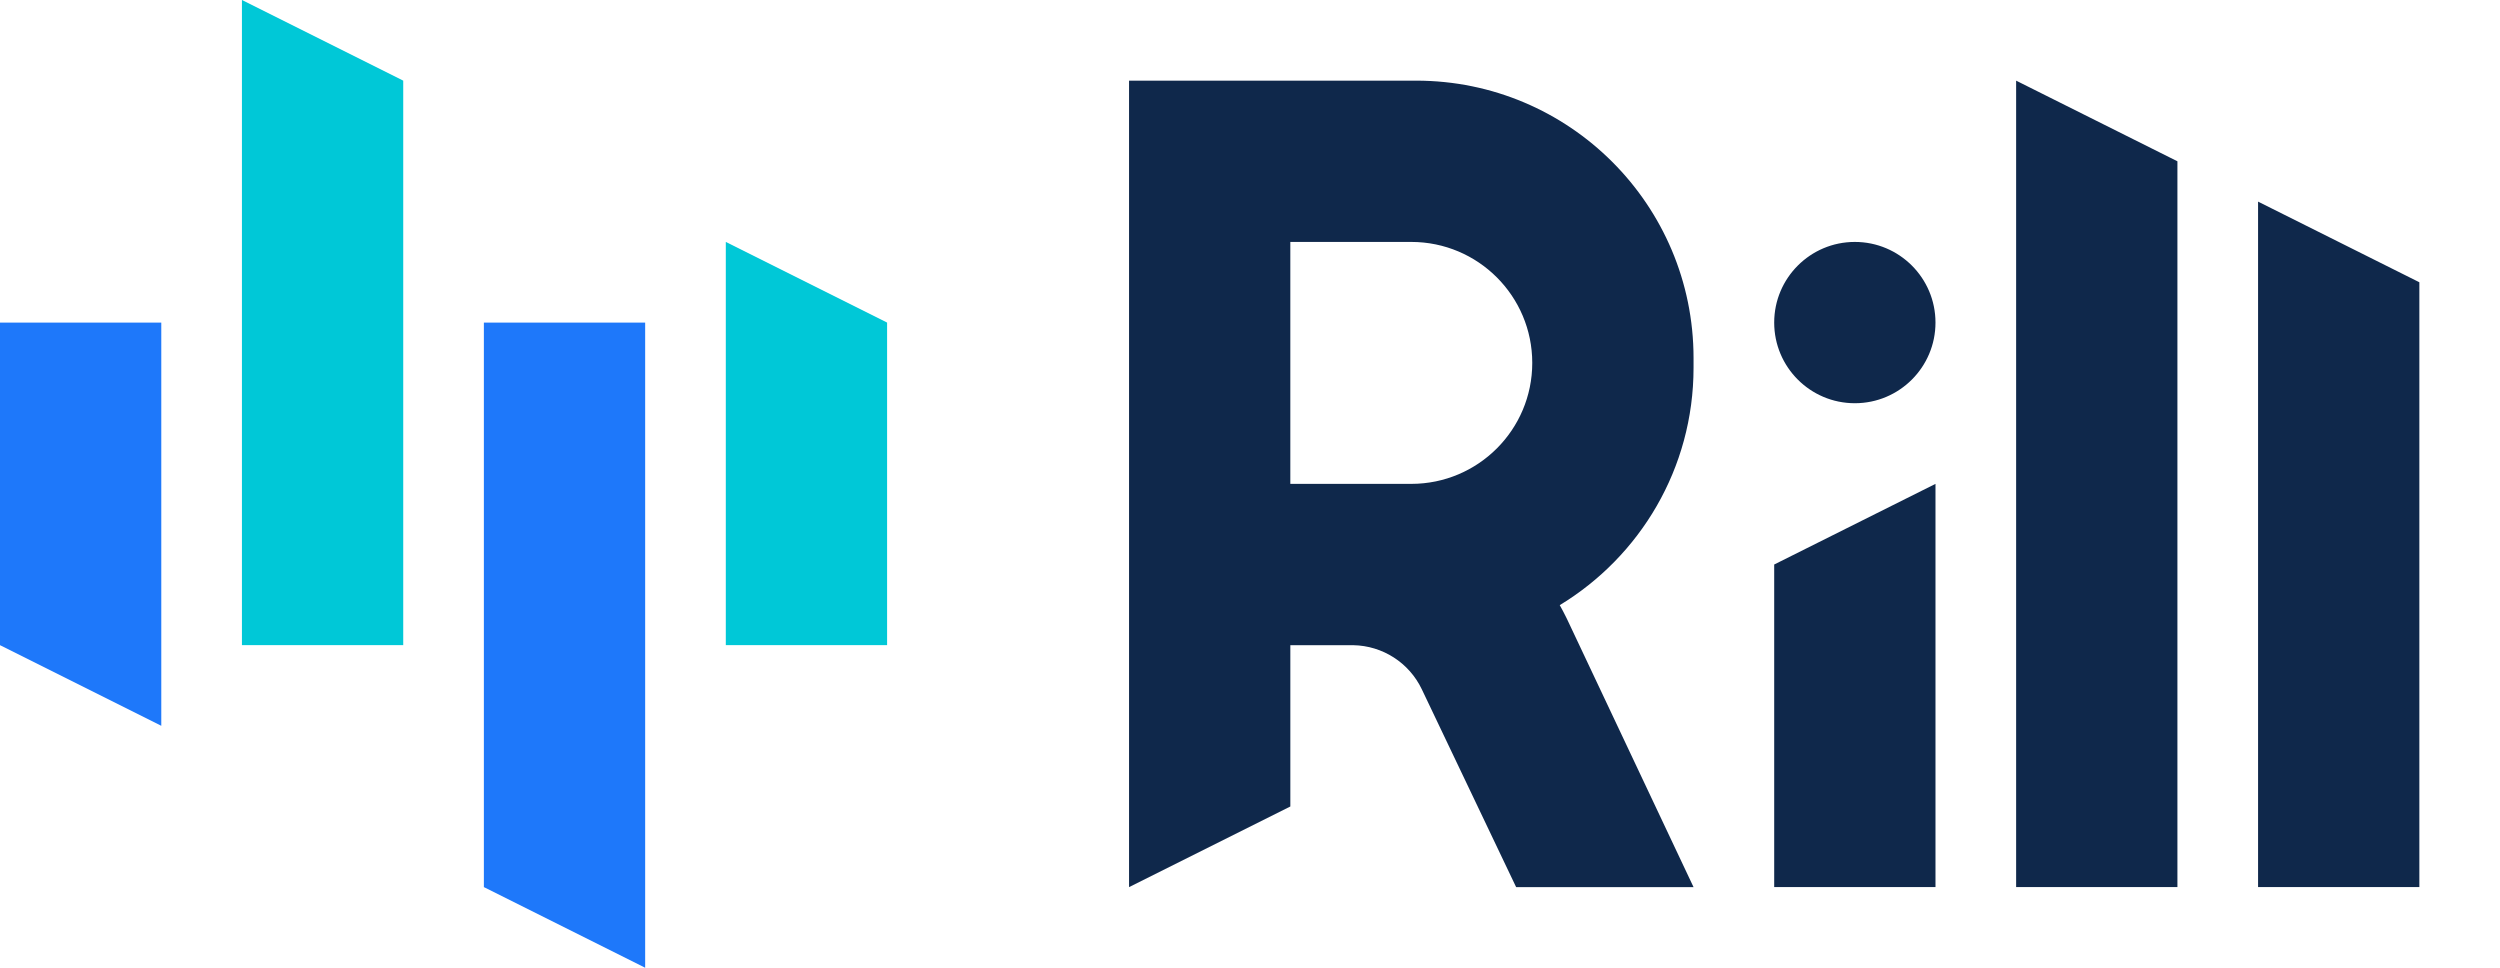
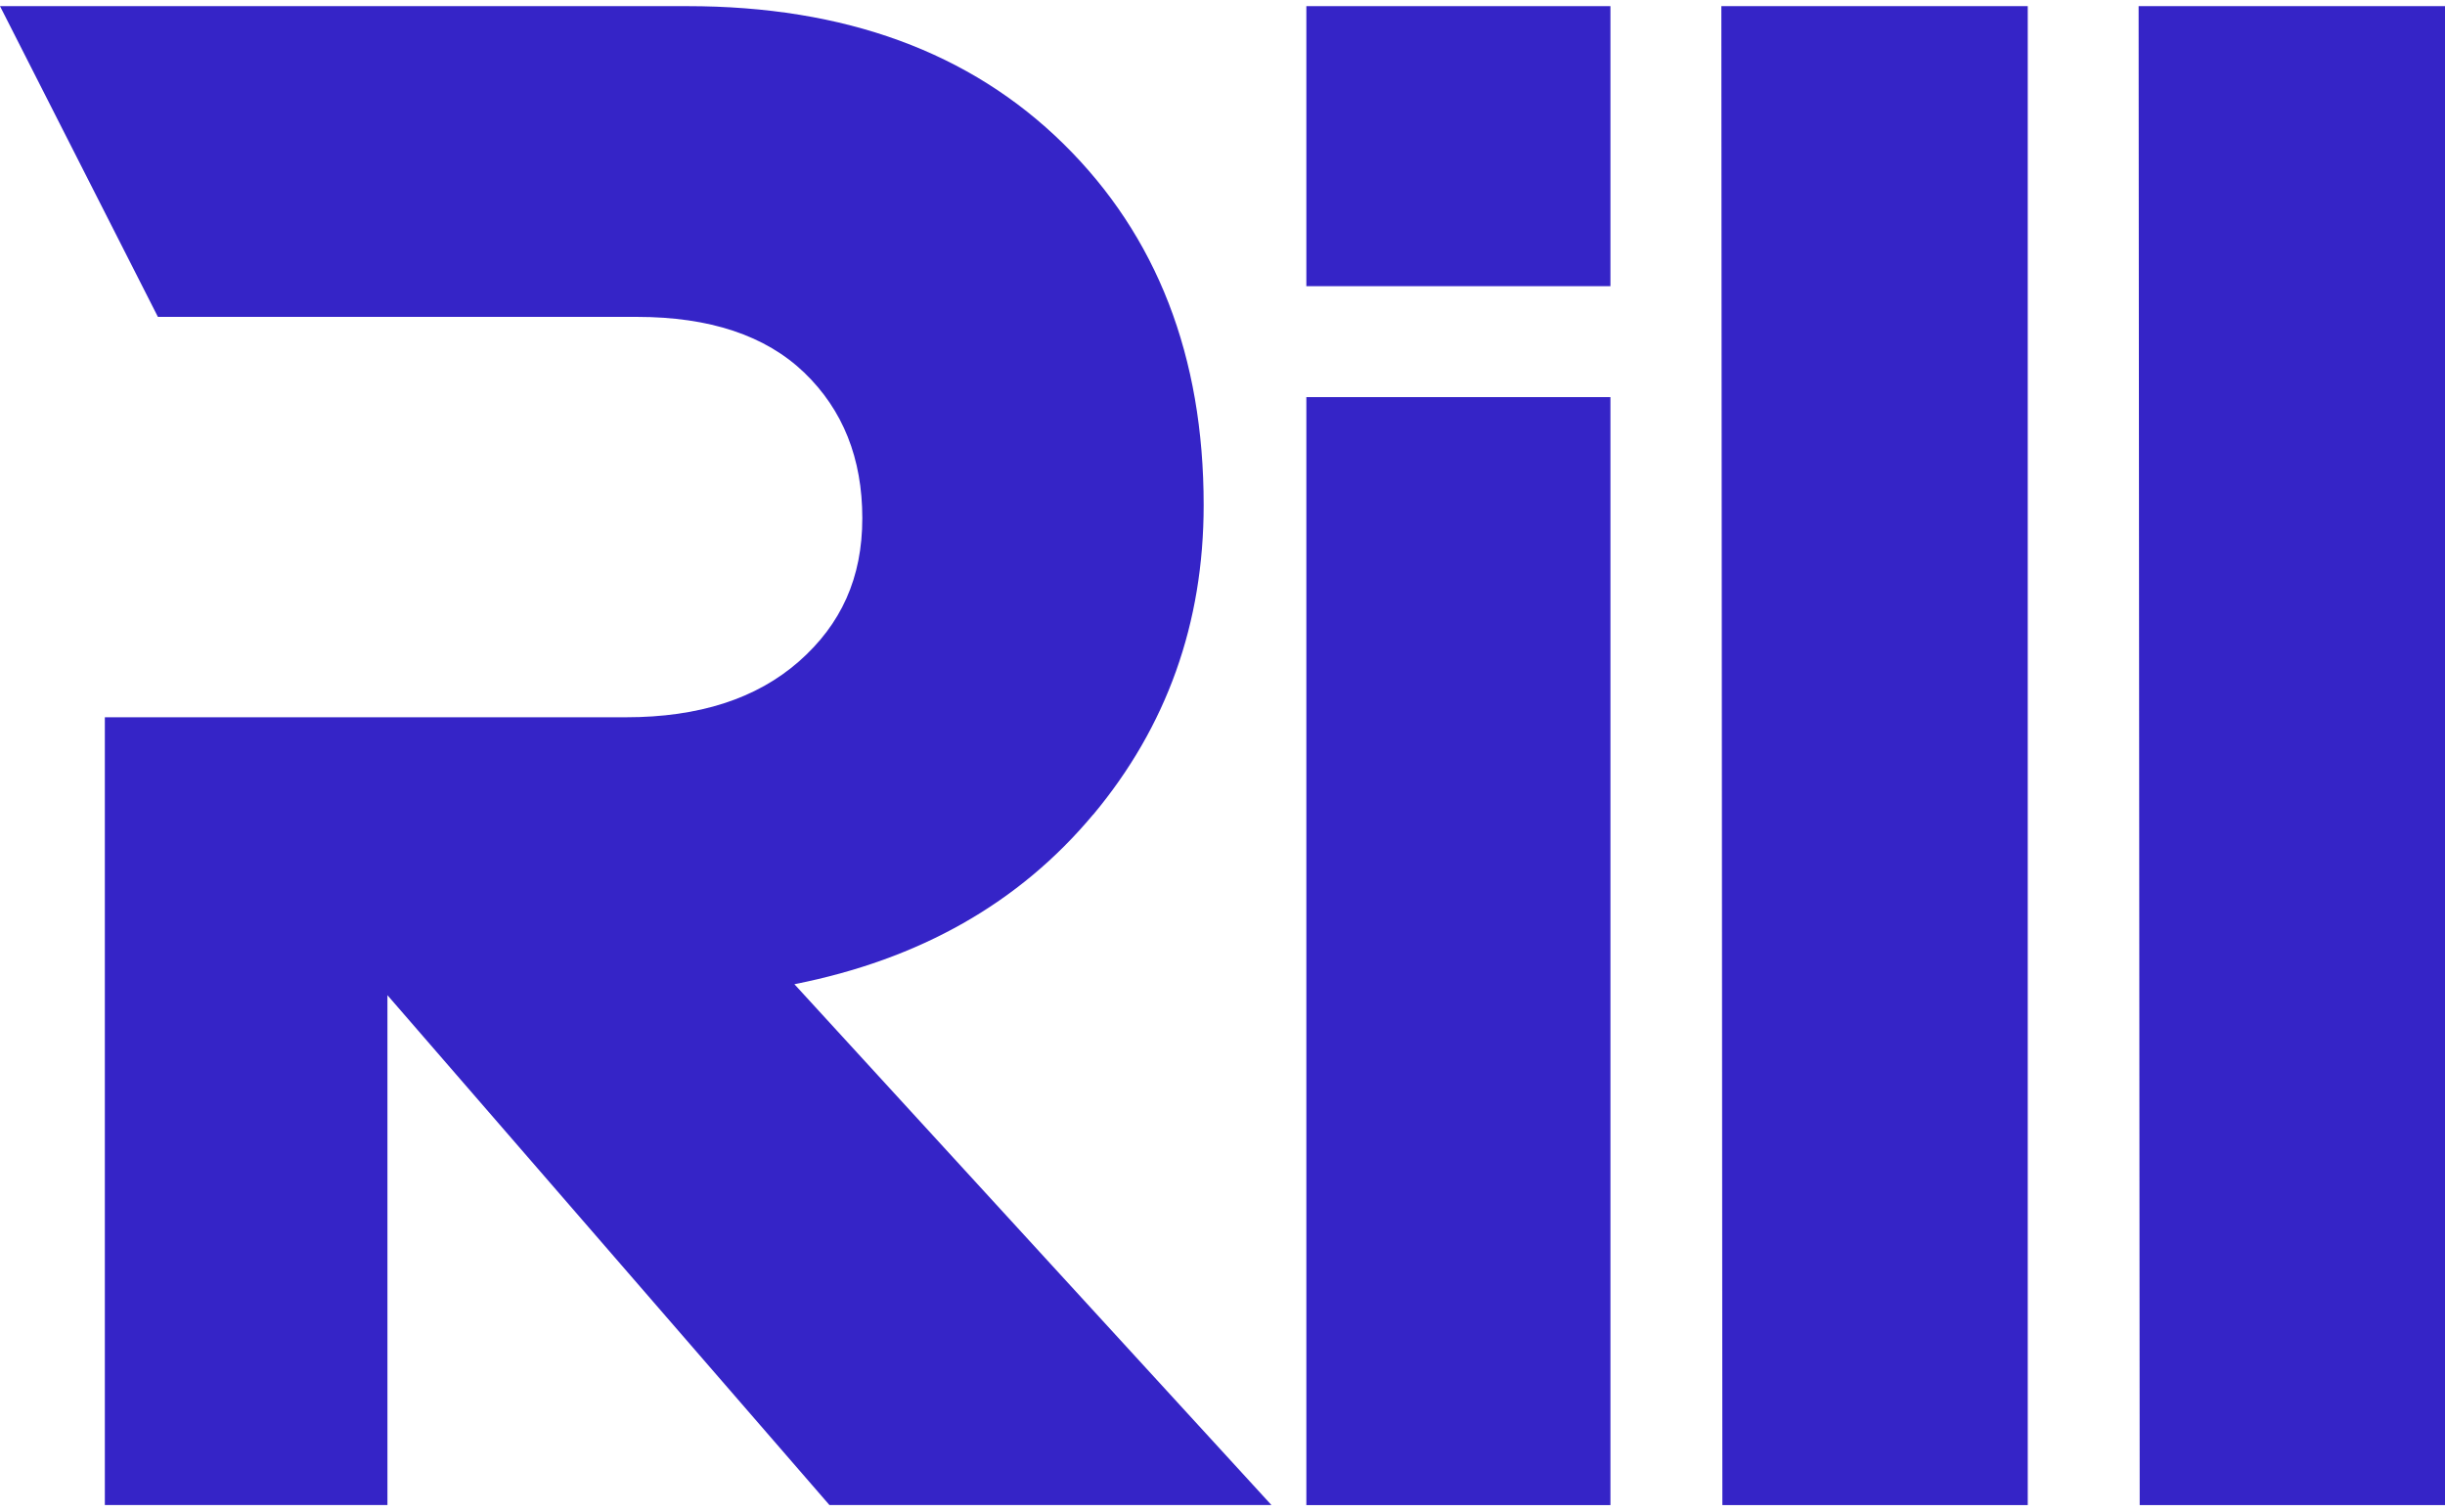
- <svg xmlns="http://www.w3.org/2000/svg" id="a" viewBox="0 0 1550 600">
-   <defs>
-     <style>.g{fill:#0f284b;}.g,.h,.i{fill-rule:evenodd;}.h{fill:#1e78fa;}.i{fill:#00c8d7;}</style>
-   </defs>
-   <g id="b">
-     <g id="c">
-       <path id="d" class="h" d="M400,200v400l-100-50V200h100Zm-300,0v250L0,400V200H100Z" />
-       <path id="e" class="i" d="M450,150l100,50v200h-100V150ZM150,0l100,50V400h-100V0Z" />
-       <path id="f" class="g" d="M878,50c94.99,0,172,77.01,172,172v6c0,62.4-33.23,117.04-82.96,147.19,1.38,2.45,2.71,4.95,3.96,7.51l.75,1.54,78.25,165.77h-110l-58.49-122.68h0c-7.85-16.43-24.3-26.99-42.46-27.31h-.85s-38.19,0-38.19,0v100l-100,50V50h178Zm322,250v250h-100v-200l100-50Zm50-250l100,50v450h-100V50Zm150,75l100,50v375h-100V125Zm-525,25h-75v150h75c41.42,0,75-33.58,75-75s-33.58-75-75-75Zm275,0c27.61,0,50,22.39,50,50s-22.39,50-50,50-50-22.39-50-50,22.39-50,50-50Z" />
-     </g>
-   </g>
+ <svg xmlns="http://www.w3.org/2000/svg" width="199" height="123" viewBox="0 0 199 123" fill="none">
+   <path d="M131.074 0.5H106.325V23.292H131.074V0.5Z" fill="#3524C7" />
+   <path d="M174.063 0.5L174.151 122.499H199V0.5H174.063Z" fill="#3524C7" />
+   <path d="M140.185 122.499H165.04V0.5H140.102L140.185 122.499Z" fill="#3524C7" />
+   <path d="M88.971 66.31C94.966 59.128 97.967 50.728 97.967 41.108C97.967 28.995 94.166 19.204 86.571 11.72C78.97 4.24 68.761 0.5 55.936 0.5H0L12.852 25.791H51.838C57.773 25.791 62.312 27.307 65.462 30.33C68.606 33.358 70.184 37.308 70.184 42.173C70.184 47.038 68.463 50.81 65.021 53.839C61.573 56.867 56.885 58.378 50.95 58.378H8.533V80.999V122.494H31.534V80.999L67.508 122.494H103.483L64.657 80.105C74.867 78.086 82.969 73.486 88.965 66.304L88.971 66.31Z" fill="#3524C7" />
+   <path d="M131.074 32.321H106.325V122.5H131.074V32.321Z" fill="#3524C7" />
</svg>
